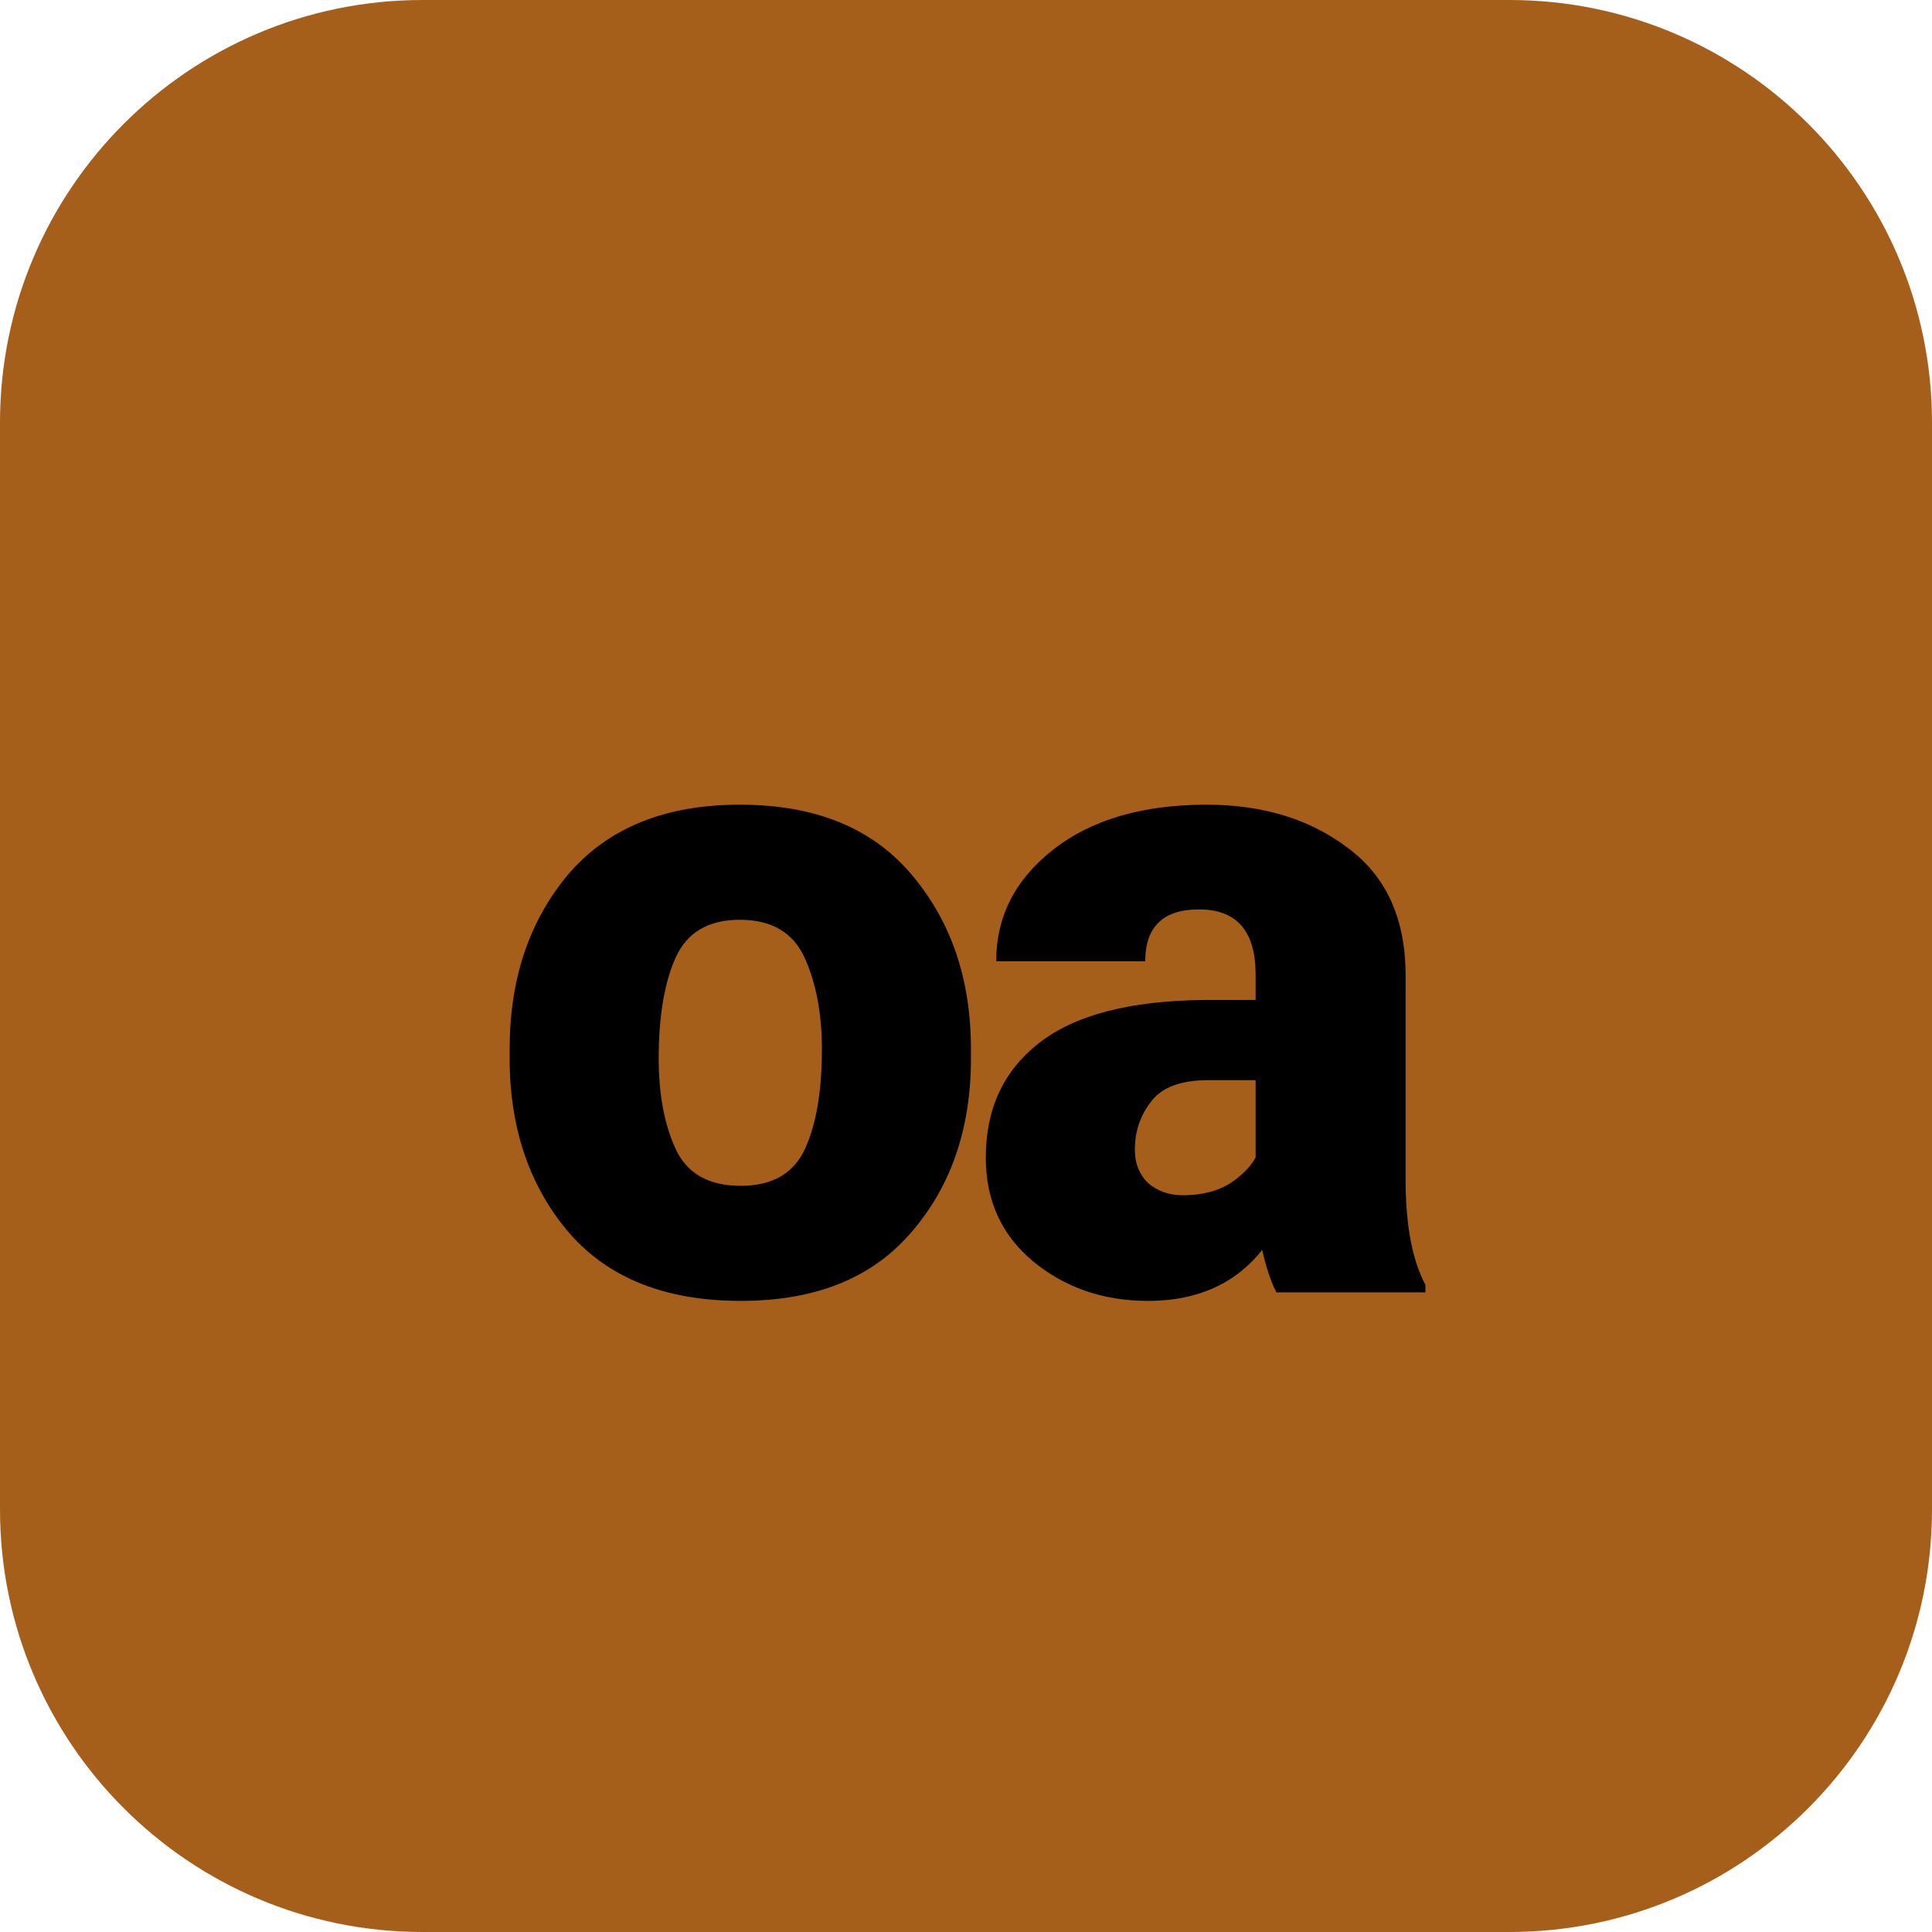
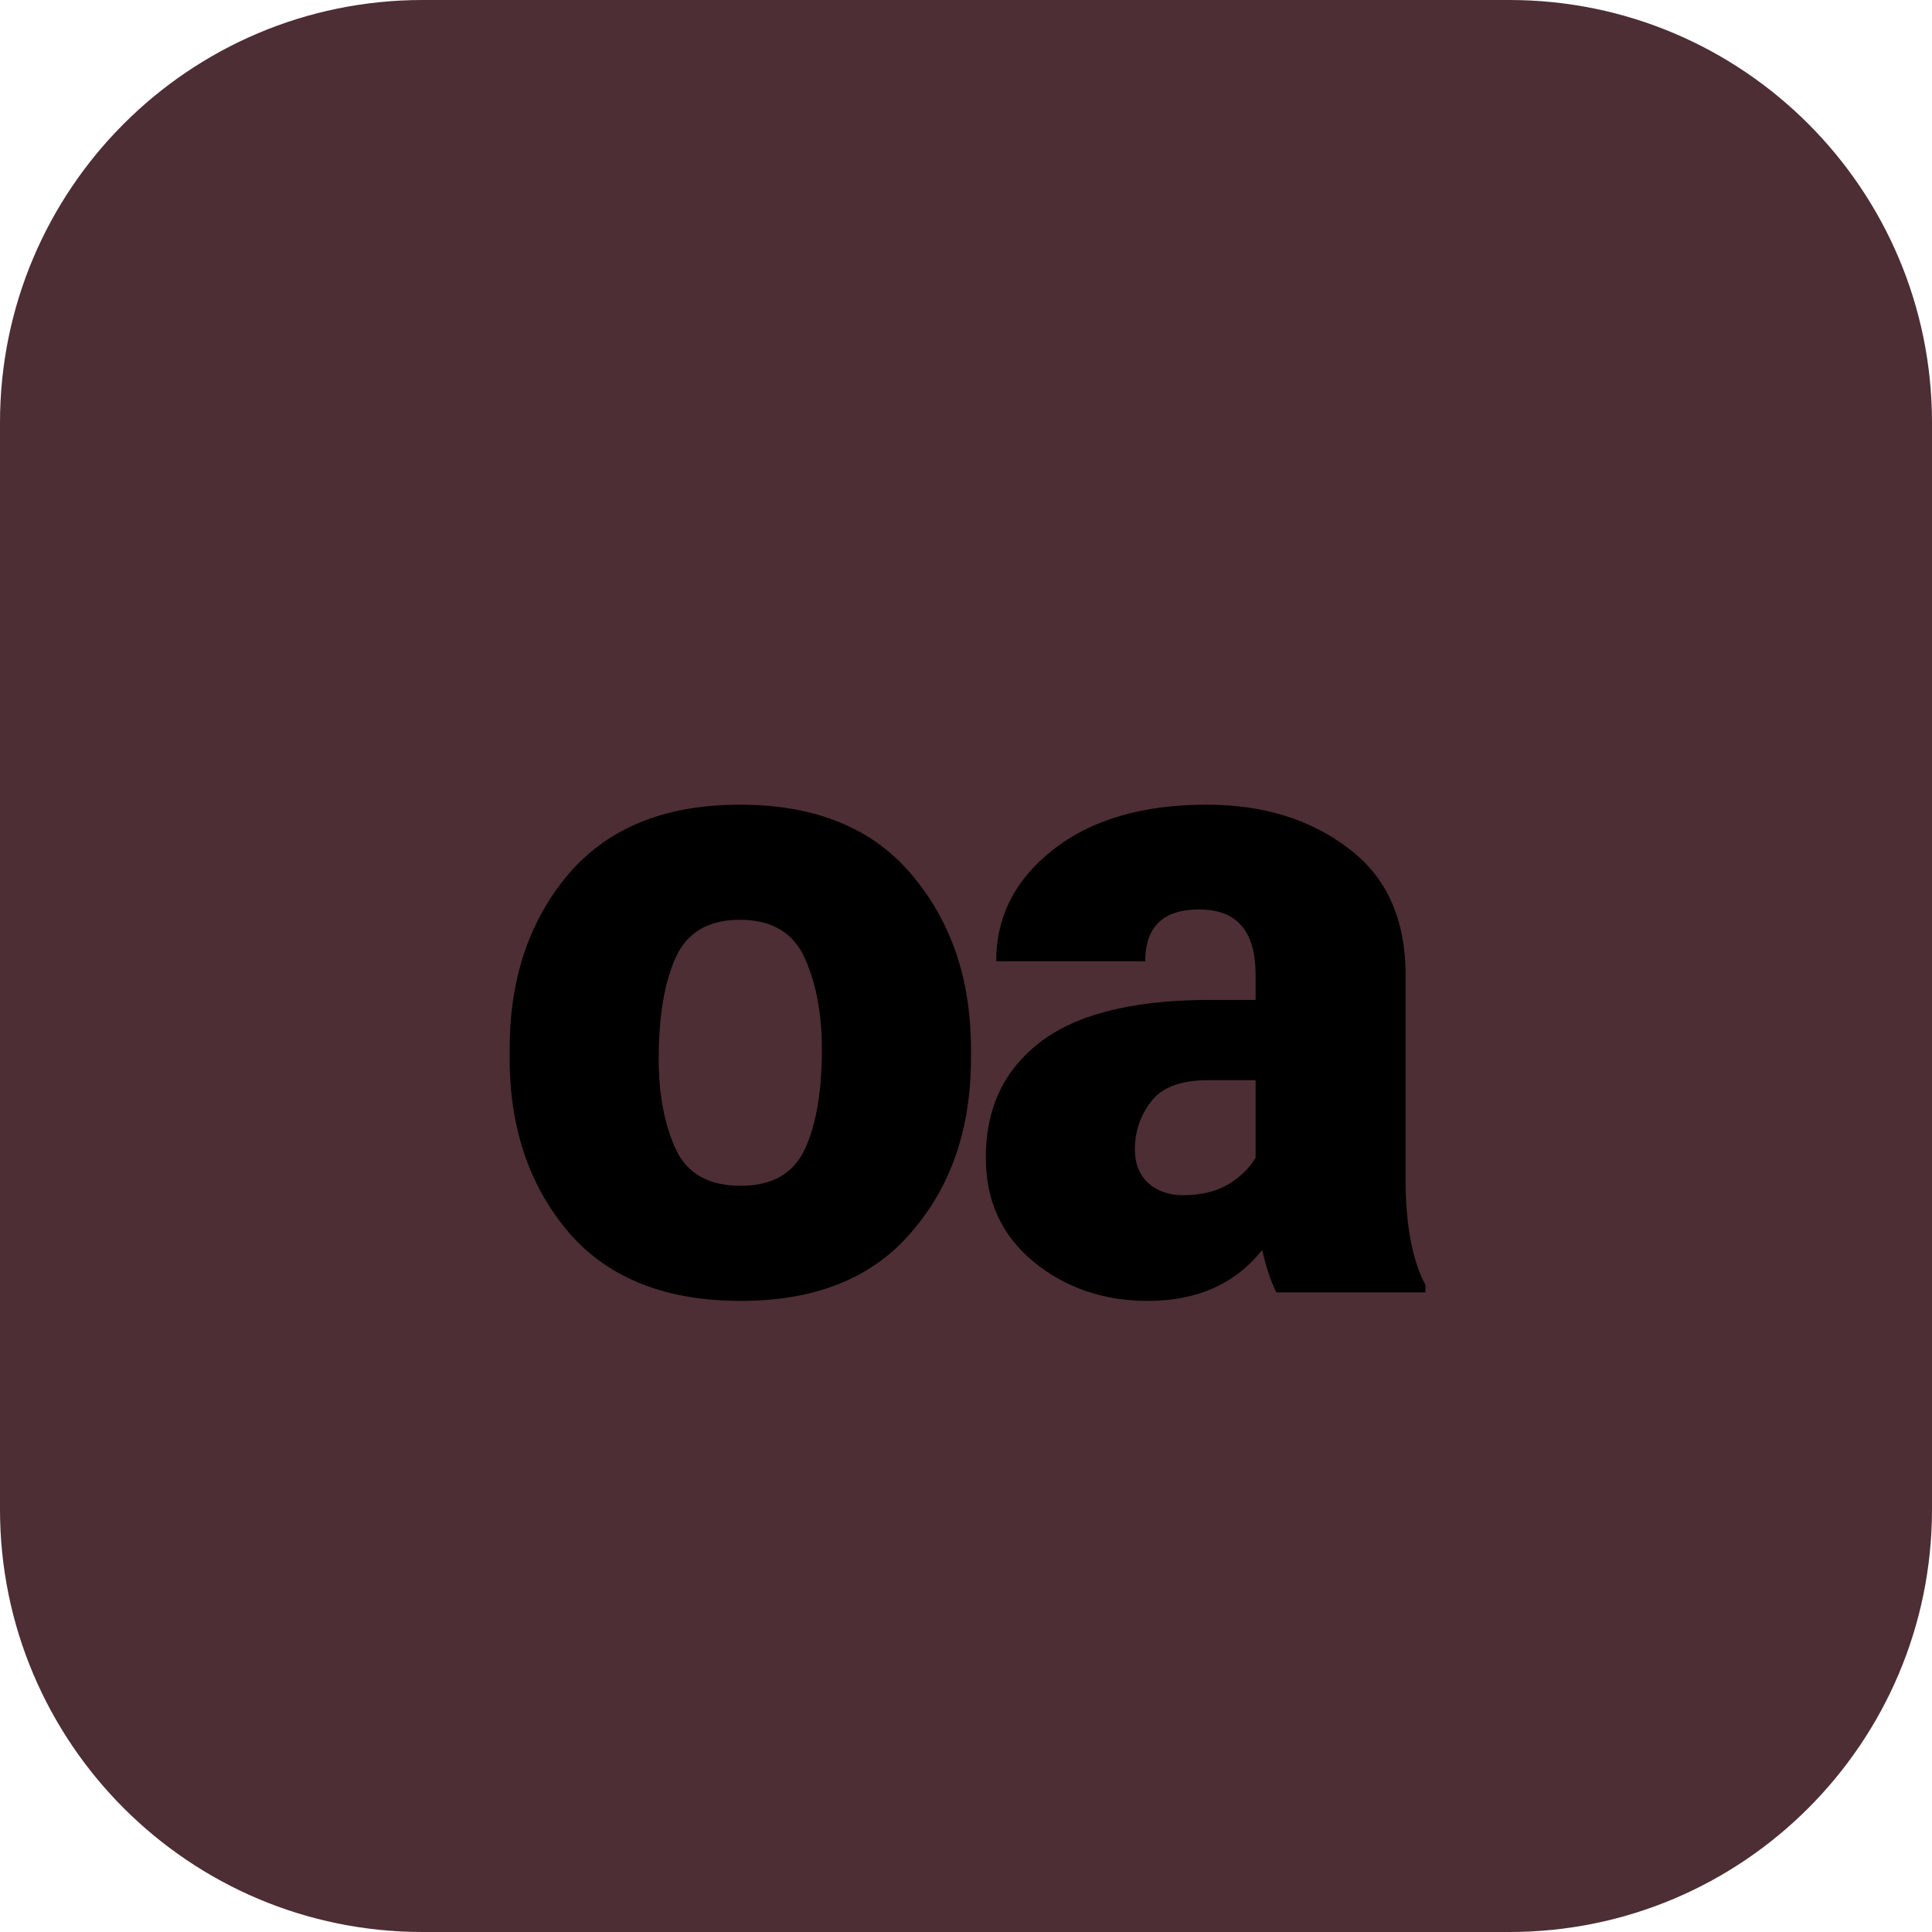
<svg xmlns="http://www.w3.org/2000/svg" viewBox="0 0 32 32">
-   <rect width="32" height="32" rx="7" fill="#A65F1B" />
+   <rect width="32" height="32" rx="7" fill="#4C2E34" />
  <text x="50%" y="54%" dominant-baseline="middle" text-anchor="middle" fill="#000000" font-family="system-ui, -apple-system, BlinkMacSystemFont, 'Segoe UI', Roboto, sans-serif" font-size="15" font-weight="800" letter-spacing="-0.5">oa</text>
</svg>
